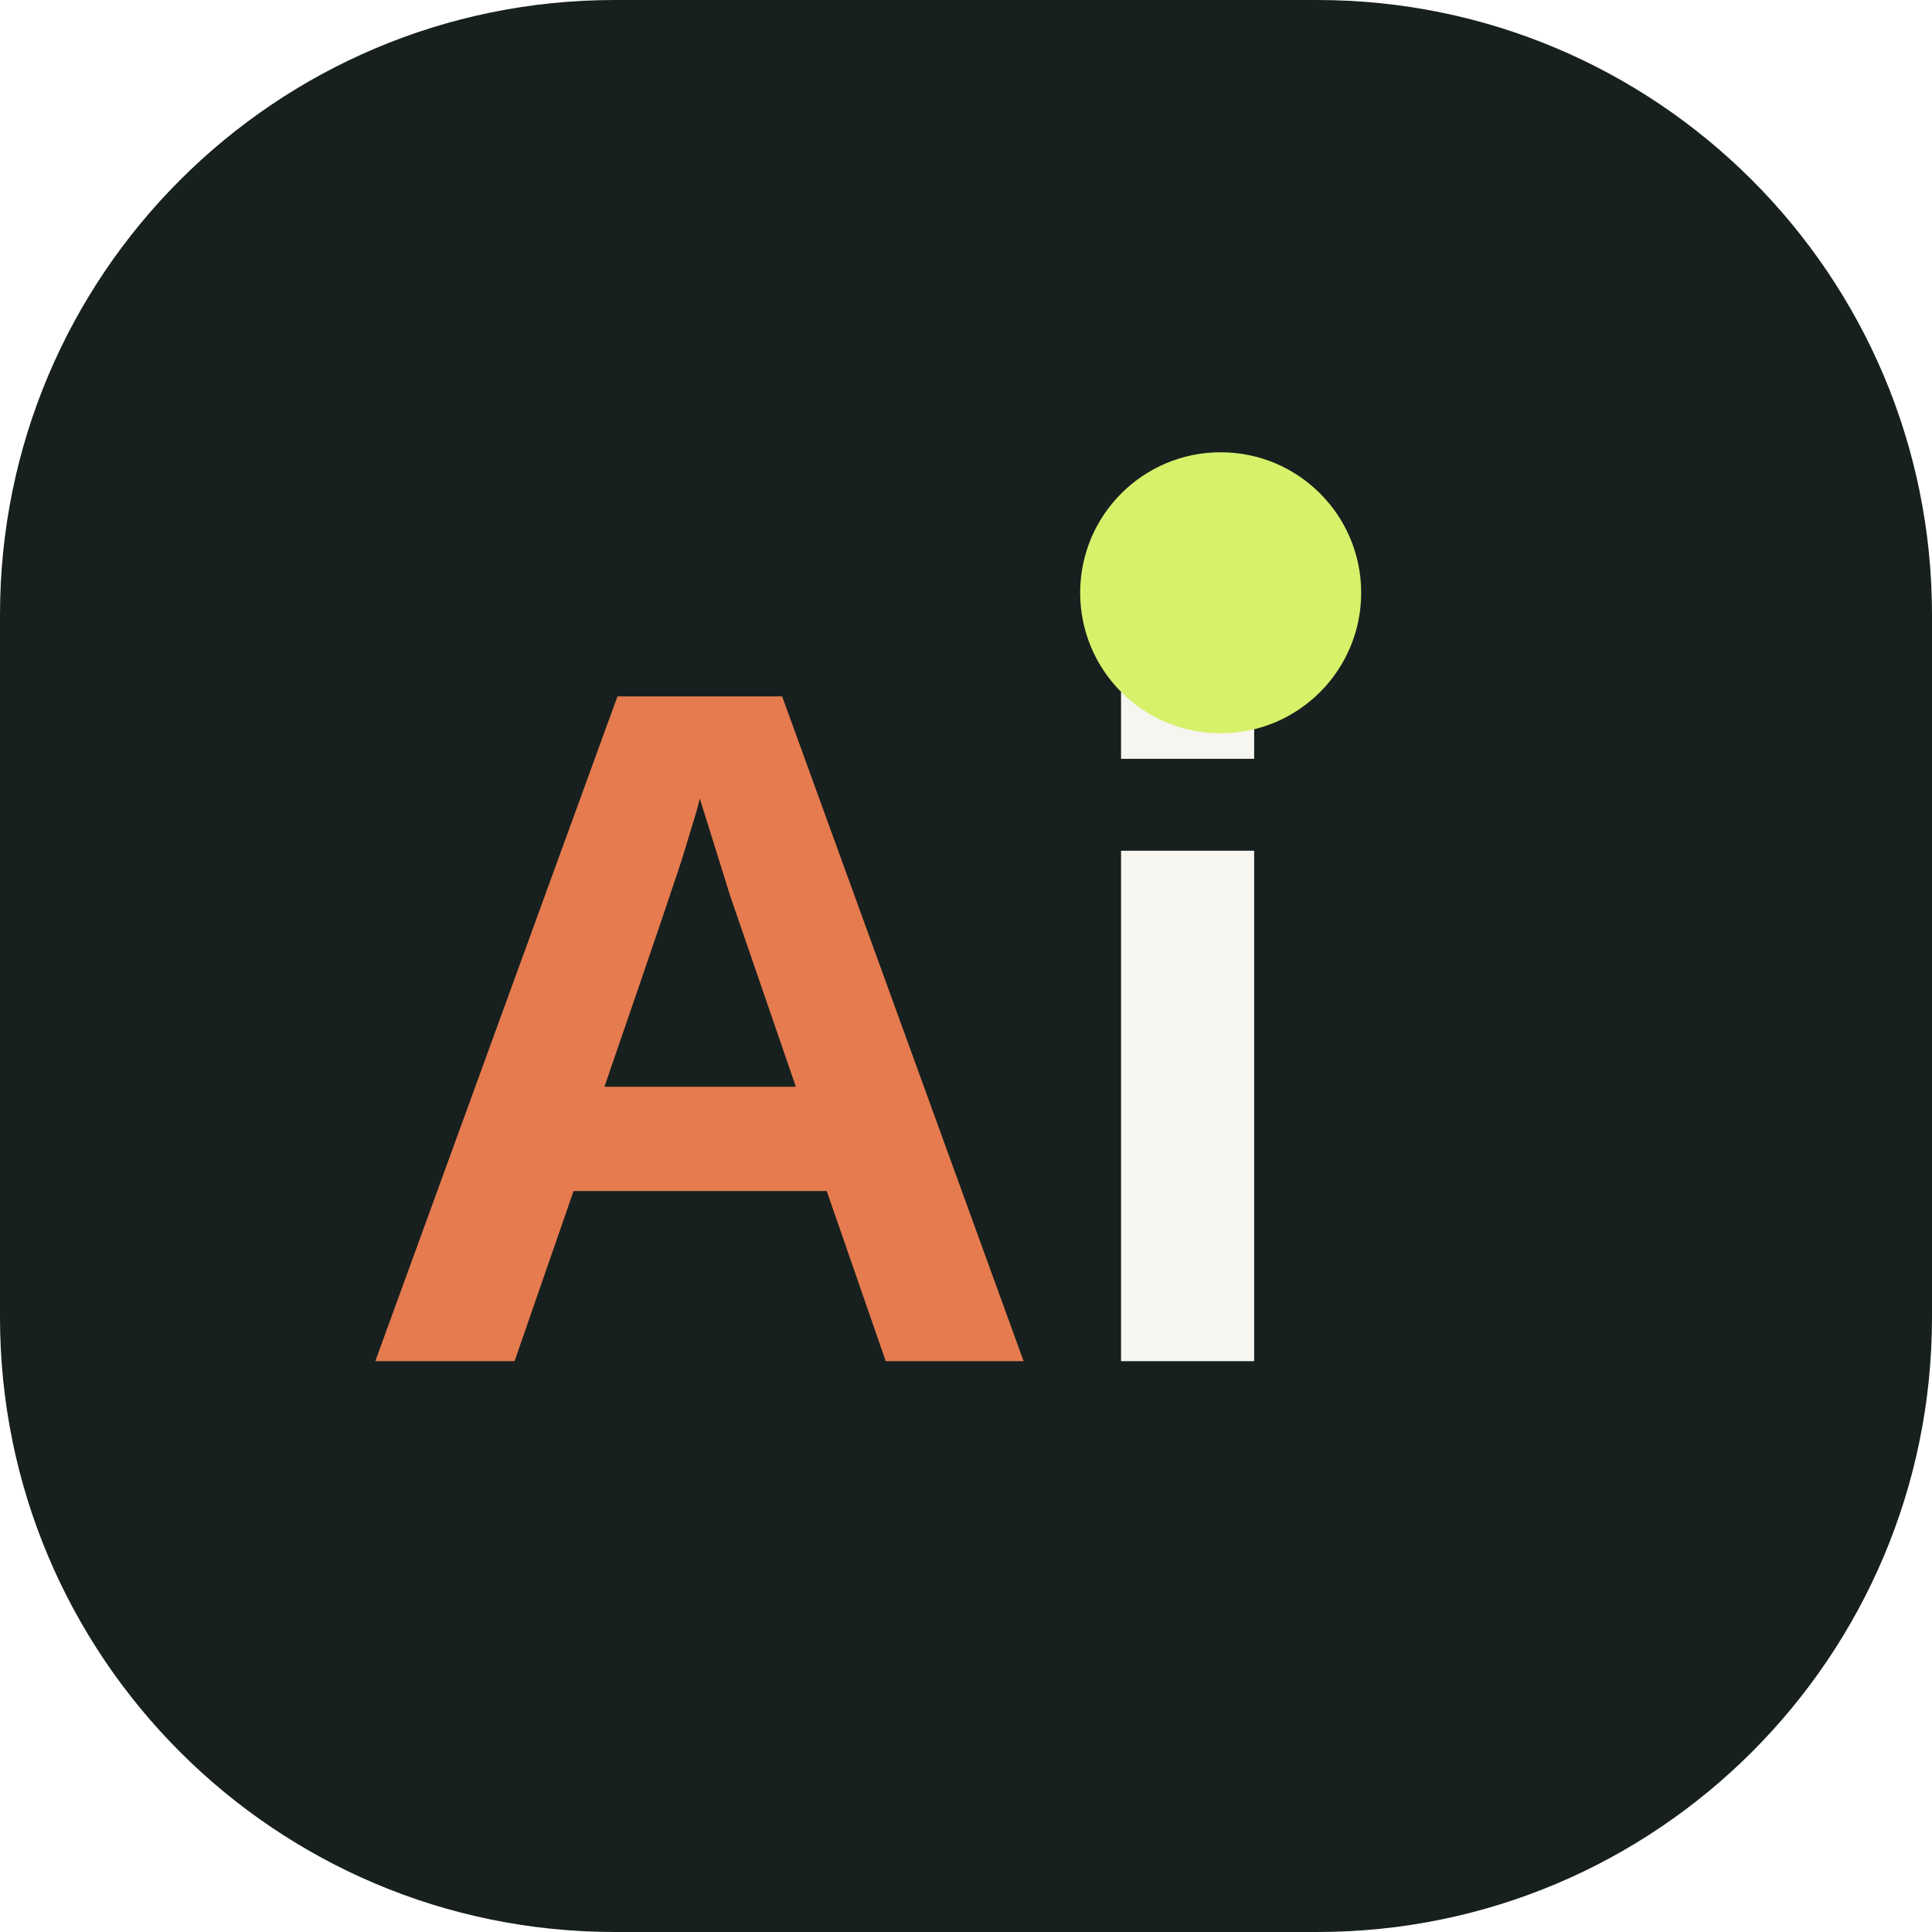
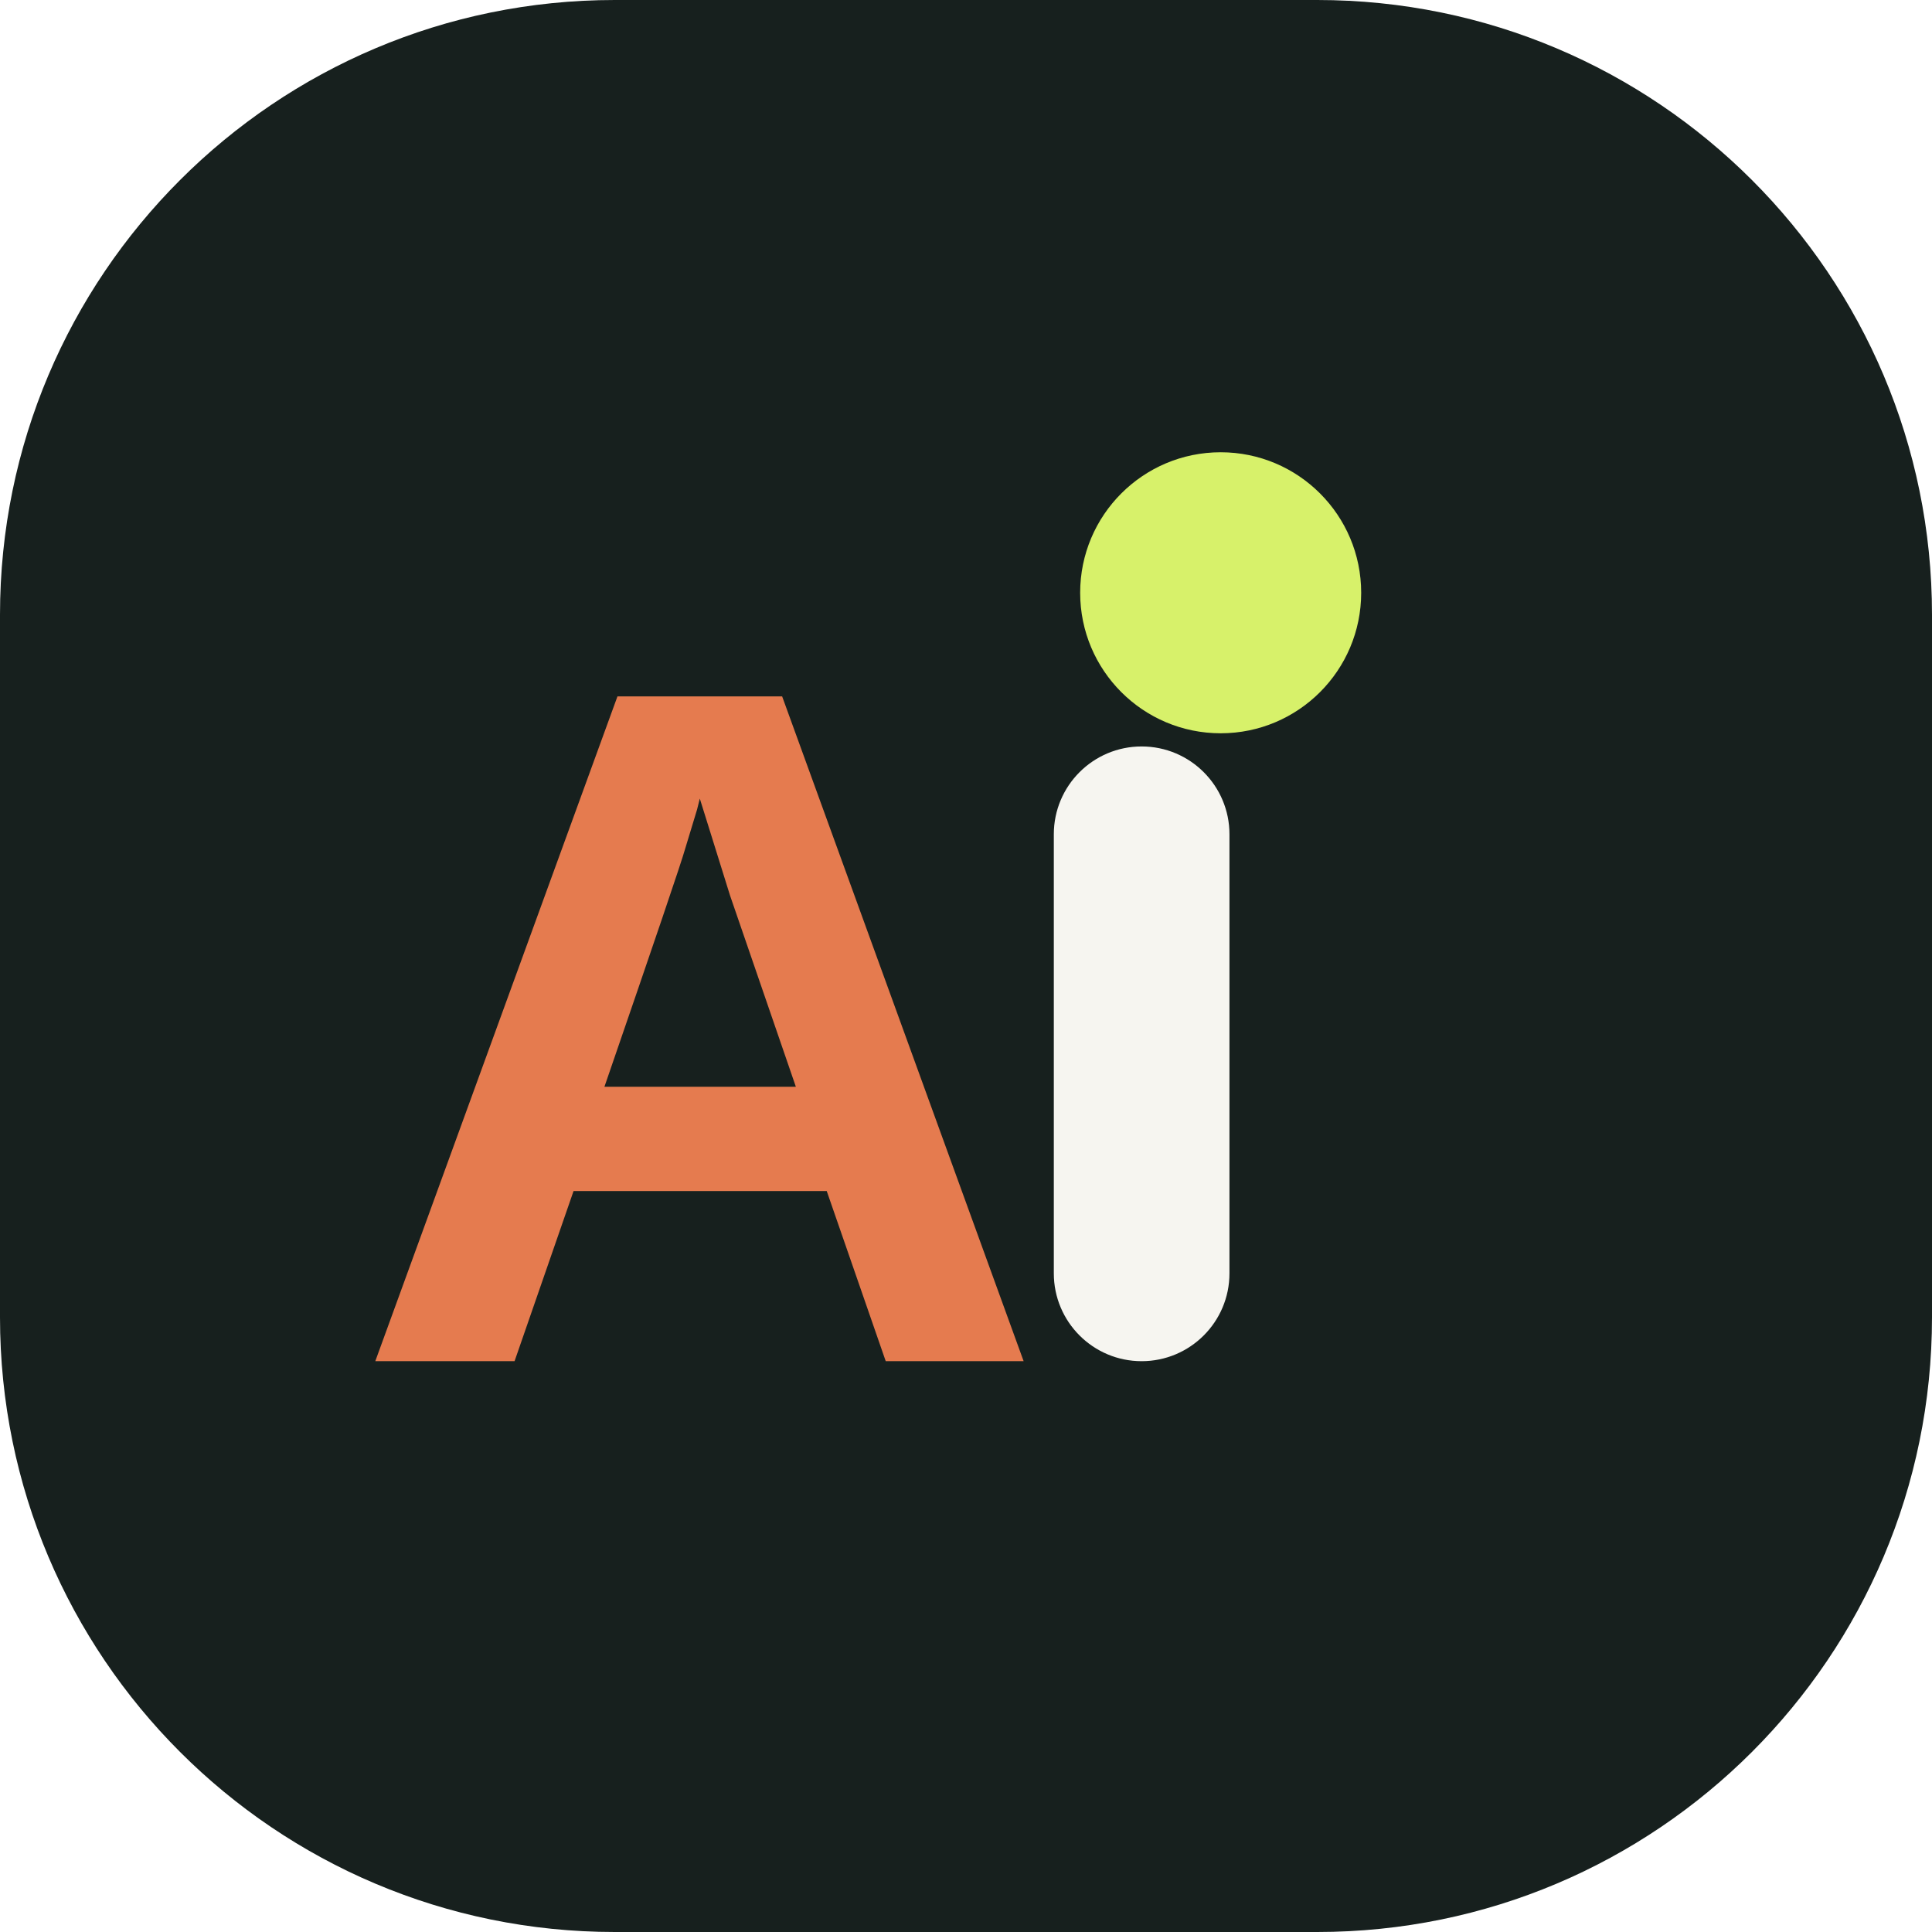
<svg xmlns="http://www.w3.org/2000/svg" viewBox="0 0 44 44" fill="none">
  <rect width="44" height="44" rx="14" fill="#17201E" />
  <text x="8" y="31" fill="#E57B4F" font-family="Arial, sans-serif" font-size="22" font-weight="700">A</text>
-   <text x="24" y="31" fill="#F6F5F0" font-family="Arial, sans-serif" font-size="22" font-weight="700">i</text>
+   <rect x="24" y="17" width="4" height="14" rx="2" fill="#F6F5F0" />
  <circle cx="27.8" cy="13.5" r="3.2" fill="#D7F16A" />
</svg>
